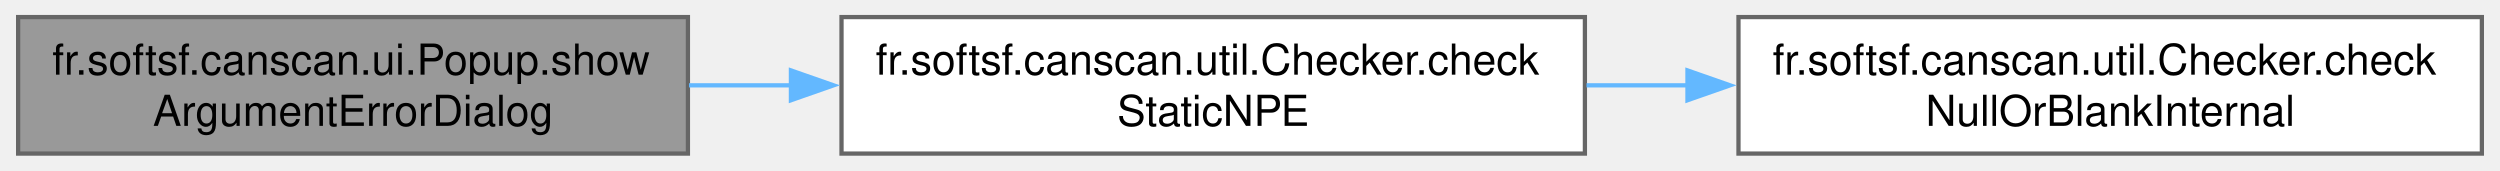
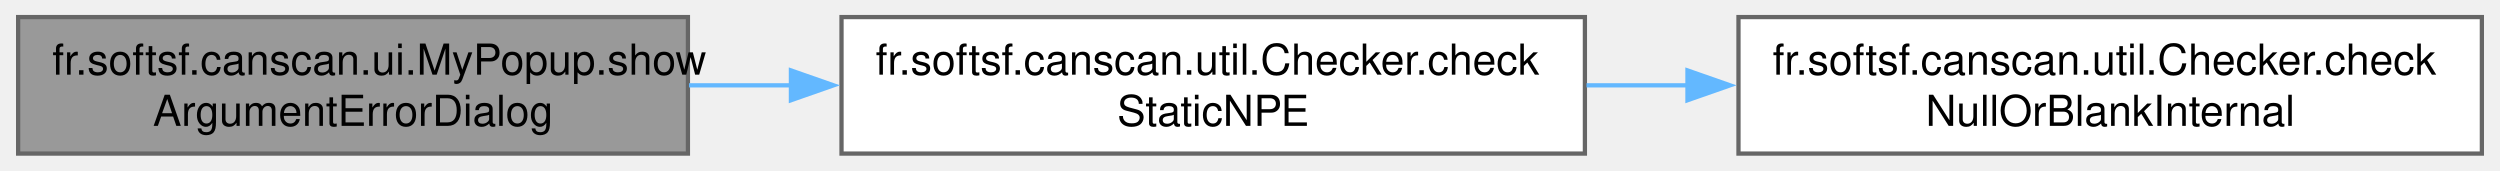
<svg xmlns="http://www.w3.org/2000/svg" xmlns:xlink="http://www.w3.org/1999/xlink" width="586pt" height="40pt" viewBox="0.00 0.00 585.50 40.00">
  <g id="graph0" class="graph" transform="scale(1 1) rotate(0) translate(4 36)">
    <g id="Node000001" class="node">
      <g id="a_Node000001">
        <a xlink:title="Displays a standardized error dialog for invalid arguments.">
          <polygon fill="#999999" stroke="#666666" points="157,-32 0,-32 0,0 157,0 157,-32" />
-           <text text-anchor="start" x="8" y="-18.5" font-family="Helvetica,sans-Serif" font-size="10.00">fr.softsf.canscan.ui.Popup.show</text>
+           <text text-anchor="start" x="8" y="-18.5" font-family="Helvetica,sans-Serif" font-size="10.00">fr.softsf.canscan.ui.MyPopup.show</text>
          <text text-anchor="middle" x="78.5" y="-6.5" font-family="Helvetica,sans-Serif" font-size="10.00">ArgumentErrorDialog</text>
        </a>
      </g>
    </g>
    <g id="Node000002" class="node">
      <g id="a_Node000002">
        <a xlink:href="enumfr_1_1softsf_1_1canscan_1_1util_1_1_checker.html#a38aa8db97b16480c728481f1835da11f" target="_top" xlink:title="Checks if the given object is null in a static context and displays an error dialog if so.">
          <polygon fill="white" stroke="#666666" points="367.25,-32 193,-32 193,0 367.25,0 367.25,-32" />
          <text text-anchor="start" x="201" y="-18.5" font-family="Helvetica,sans-Serif" font-size="10.00">fr.softsf.canscan.util.Checker.check</text>
          <text text-anchor="middle" x="280.12" y="-6.5" font-family="Helvetica,sans-Serif" font-size="10.00">StaticNPE</text>
        </a>
      </g>
    </g>
    <g id="edge1_Node000001_Node000002" class="edge">
      <g id="a_edge1_Node000001_Node000002">
        <a xlink:title=" ">
          <path fill="none" stroke="#63b8ff" d="M157.25,-16C165.14,-16 173.22,-16 181.28,-16" />
          <polygon fill="#63b8ff" stroke="#63b8ff" points="181.14,-19.5 191.14,-16 181.14,-12.5 181.14,-19.5" />
        </a>
      </g>
    </g>
    <g id="Node000003" class="node">
      <g id="a_Node000003">
        <a xlink:href="enumfr_1_1softsf_1_1canscan_1_1util_1_1_checker.html#af3fc9dd2a33f4d12c5db8cf2aeea17d7" target="_top" xlink:title="Validates that the given object is non-null and, if a String, not blank.">
          <polygon fill="white" stroke="#666666" points="577.5,-32 403.25,-32 403.25,0 577.5,0 577.5,-32" />
          <text text-anchor="start" x="411.25" y="-18.5" font-family="Helvetica,sans-Serif" font-size="10.00">fr.softsf.canscan.util.Checker.check</text>
          <text text-anchor="middle" x="490.38" y="-6.5" font-family="Helvetica,sans-Serif" font-size="10.00">NullOrBlankInternal</text>
        </a>
      </g>
    </g>
    <g id="edge2_Node000002_Node000003" class="edge">
      <g id="a_edge2_Node000002_Node000003">
        <a xlink:title=" ">
          <path fill="none" stroke="#63b8ff" d="M367.63,-16C375.53,-16 383.57,-16 391.56,-16" />
          <polygon fill="#63b8ff" stroke="#63b8ff" points="391.29,-19.5 401.29,-16 391.29,-12.5 391.29,-19.5" />
        </a>
      </g>
    </g>
  </g>
</svg>
